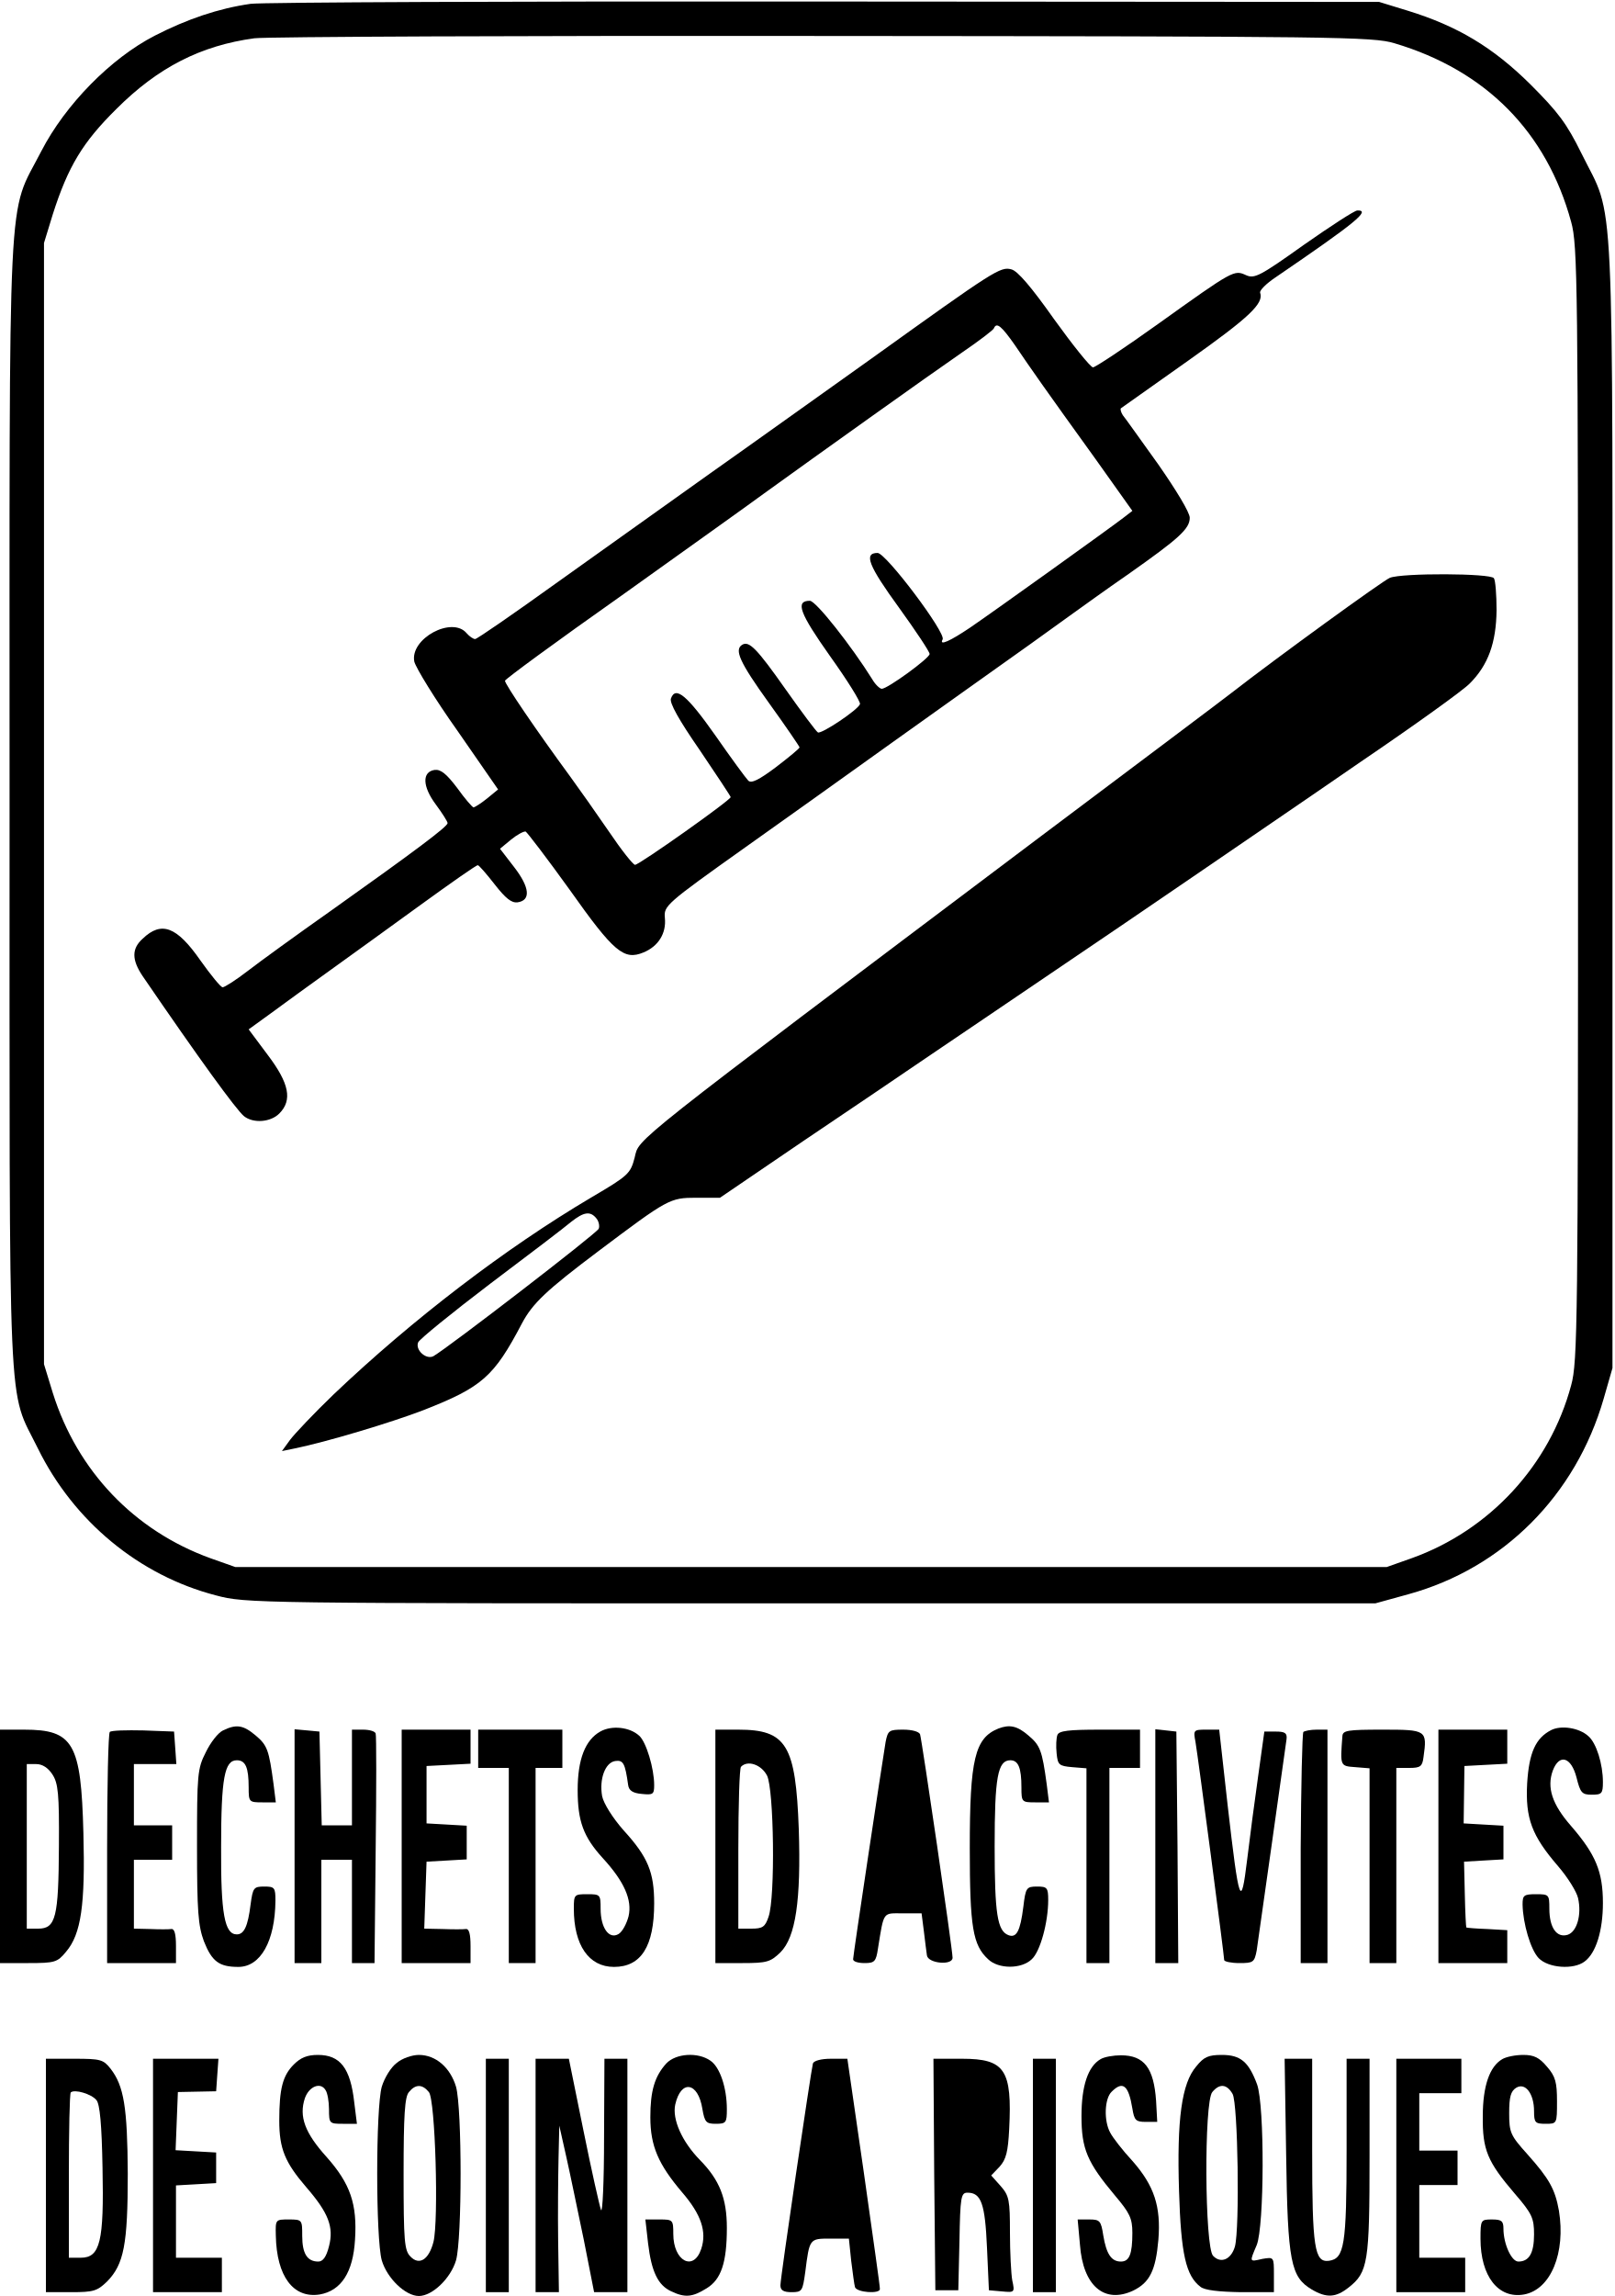
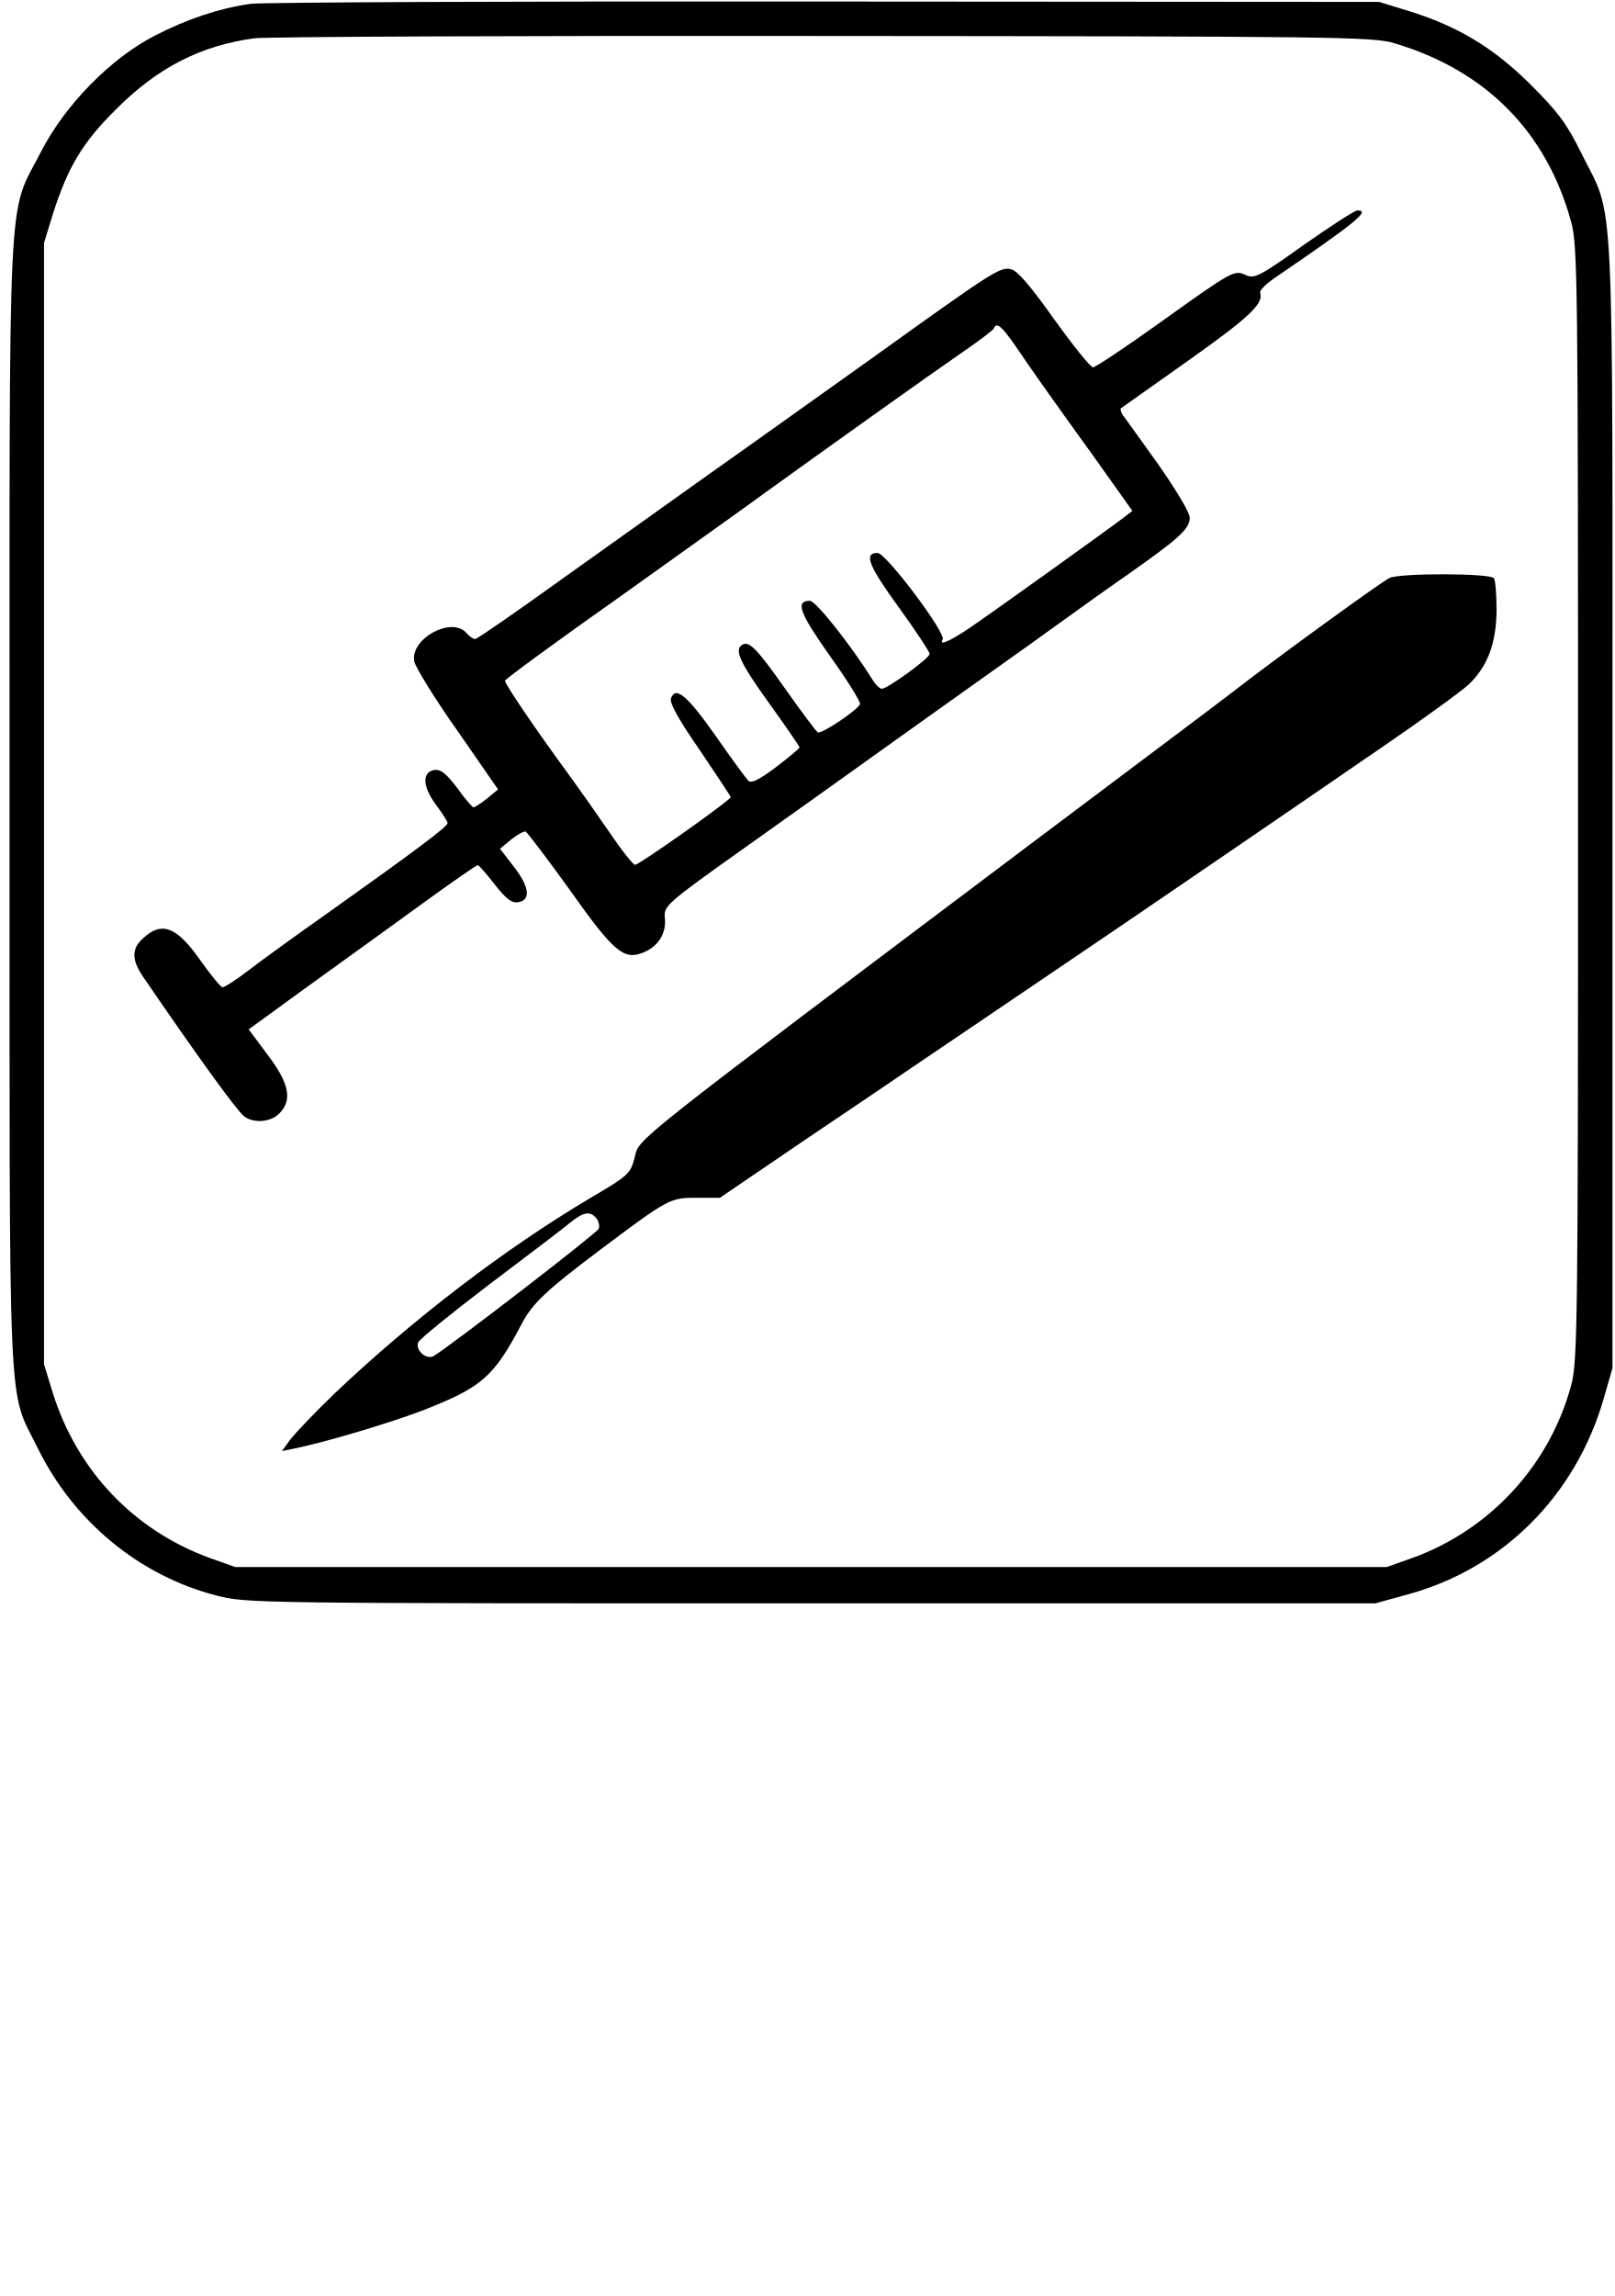
<svg xmlns="http://www.w3.org/2000/svg" version="1.0" width="422pt" height="600pt" viewBox="0 0 422 600" preserveAspectRatio="xMidYMid meet">
  <g transform="translate(0,600) scale(0.1,-0.1)" fill="#000000" stroke="none">
    <path d="M655 5990 c-84 -12 -166 -40 -250 -83 -115 -59 -234 -180 -297 -302 -90 -176 -83 -34 -83 -1705 0 -1654 -6 -1522 74 -1685 94 -191 265 -332 465 -384 79 -21 95 -21 1555 -21 l1476 0 87 24 c247 68 437 258 510 511 l23 80 0 1475 c0 1665 7 1520 -81 1699 -39 79 -61 108 -134 181 -97 96 -190 152 -320 192 l-75 23 -1450 1 c-797 1 -1473 -2 -1500 -6z m2990 -103 c239 -71 398 -232 462 -467 17 -61 18 -157 18 -1520 0 -1356 -1 -1459 -18 -1520 -56 -209 -213 -379 -417 -452 l-65 -23 -1505 0 -1505 0 -65 23 c-199 72 -348 228 -412 432 l-23 75 0 1465 0 1465 23 75 c40 125 78 188 166 275 109 109 221 166 361 185 33 4 704 7 1490 6 1340 -1 1434 -2 1490 -19z" />
    <path d="M3408 5360 c-115 -82 -129 -89 -151 -79 -31 14 -32 14 -229 -127 -88 -63 -165 -114 -171 -114 -7 1 -52 57 -101 125 -60 85 -96 127 -112 131 -29 8 -44 -2 -366 -233 -128 -91 -318 -227 -423 -301 -104 -74 -283 -202 -397 -283 -114 -82 -211 -149 -216 -149 -5 0 -15 7 -22 15 -38 46 -149 -14 -137 -74 4 -16 54 -98 113 -181 l106 -153 -28 -23 c-16 -13 -32 -23 -36 -24 -3 0 -23 23 -43 51 -28 37 -43 49 -59 47 -33 -5 -32 -43 3 -90 17 -23 31 -45 31 -49 0 -9 -84 -72 -305 -229 -88 -62 -186 -133 -217 -157 -31 -24 -61 -43 -66 -43 -5 0 -31 32 -58 70 -62 89 -102 104 -151 57 -29 -26 -29 -55 0 -98 147 -215 245 -350 265 -366 24 -19 69 -16 92 7 35 35 26 79 -30 153 l-50 67 58 42 c33 24 101 74 153 111 52 37 159 115 238 172 80 58 147 105 150 104 3 0 23 -23 44 -50 29 -37 44 -49 60 -47 35 5 32 39 -9 92 l-37 48 29 24 c16 13 33 22 38 21 4 -2 56 -70 115 -152 116 -164 142 -185 193 -164 39 16 60 50 56 90 -3 32 1 36 212 186 118 84 242 172 275 196 33 24 164 117 290 207 127 90 253 180 280 200 28 20 97 70 155 110 132 93 160 118 160 147 0 14 -36 73 -82 139 -46 64 -87 122 -93 129 -5 8 -7 16 -5 18 3 2 83 59 178 126 158 112 196 148 186 176 -2 6 16 24 40 40 211 144 250 176 214 175 -7 0 -70 -41 -140 -90z m-755 -262 c42 -62 79 -115 211 -298 l96 -135 -22 -17 c-32 -25 -339 -245 -402 -288 -52 -35 -82 -49 -72 -31 10 16 -148 226 -170 226 -37 0 -24 -33 56 -143 44 -61 80 -115 80 -121 0 -11 -110 -91 -125 -91 -5 0 -17 11 -25 25 -53 85 -147 205 -163 205 -39 0 -27 -32 53 -145 45 -63 80 -119 78 -125 -5 -15 -101 -79 -110 -74 -5 3 -43 54 -84 112 -76 108 -96 128 -114 117 -21 -13 -7 -45 70 -152 44 -61 80 -114 80 -116 0 -3 -28 -26 -62 -52 -44 -33 -64 -43 -72 -35 -6 6 -45 59 -86 118 -74 105 -104 130 -116 97 -5 -11 21 -57 75 -135 44 -65 81 -121 81 -123 0 -8 -239 -177 -250 -177 -5 0 -36 39 -69 88 -33 48 -78 112 -100 142 -91 124 -171 242 -171 251 0 4 135 103 301 220 165 118 335 239 377 270 133 96 434 311 517 368 44 30 82 59 83 63 7 17 20 6 55 -44z" />
    <path d="M3633 4490 c-19 -8 -296 -209 -413 -300 -19 -15 -244 -184 -500 -376 -1091 -821 -1048 -787 -1061 -839 -11 -42 -16 -47 -113 -104 -225 -133 -468 -319 -674 -515 -51 -49 -102 -103 -114 -119 l-21 -29 34 7 c83 17 250 67 336 100 153 60 184 87 257 226 28 53 64 87 201 190 181 136 186 139 255 139 l62 0 216 147 c119 80 271 183 337 228 66 45 206 139 310 210 105 71 273 185 375 255 102 70 299 204 438 300 140 95 268 187 284 204 48 48 69 106 70 191 0 41 -3 79 -7 84 -8 13 -240 14 -272 1z m-2074 -1674 c6 -7 9 -20 6 -27 -5 -12 -391 -309 -432 -333 -19 -10 -48 16 -40 36 3 8 88 77 188 153 101 76 197 149 212 162 33 26 50 29 66 9z" />
-     <path d="M583 1478 c-13 -6 -33 -32 -45 -57 -22 -43 -23 -58 -23 -246 0 -170 3 -207 18 -248 21 -53 40 -67 90 -67 58 0 96 67 97 173 0 34 -2 37 -29 37 -28 0 -30 -3 -36 -47 -7 -57 -17 -78 -36 -78 -32 0 -42 54 -41 229 0 180 9 226 41 226 23 0 31 -19 31 -71 0 -38 1 -39 36 -39 l35 0 -6 48 c-12 89 -16 101 -47 127 -32 27 -50 30 -85 13z" />
-     <path d="M1569 1475 c-39 -22 -59 -72 -59 -153 0 -81 15 -122 65 -177 57 -62 78 -110 68 -153 -5 -19 -16 -40 -26 -46 -25 -15 -47 16 -47 66 0 37 -1 38 -35 38 -34 0 -35 -1 -35 -38 0 -95 39 -152 105 -152 71 0 105 54 105 166 0 81 -16 121 -80 191 -29 33 -52 70 -56 89 -8 45 8 88 34 92 21 3 26 -5 34 -63 2 -14 12 -21 36 -23 29 -3 32 -1 32 23 0 44 -21 113 -39 129 -25 23 -72 28 -102 11z" />
-     <path d="M2610 1483 c-62 -25 -75 -80 -75 -313 0 -207 8 -253 48 -290 27 -26 87 -26 114 0 22 20 43 96 43 155 0 32 -3 35 -29 35 -28 0 -30 -3 -36 -53 -8 -64 -18 -82 -39 -74 -29 11 -36 56 -36 232 0 181 8 225 41 225 21 0 29 -20 29 -71 0 -38 1 -39 36 -39 l36 0 -6 48 c-12 88 -17 101 -48 127 -29 25 -49 29 -78 18z" />
-     <path d="M4055 1479 c-41 -21 -58 -59 -63 -139 -5 -92 12 -137 81 -217 25 -29 48 -66 52 -83 10 -44 -3 -88 -27 -96 -29 -9 -48 19 -48 68 0 37 -1 38 -35 38 -32 0 -35 -3 -35 -27 1 -50 21 -118 42 -140 25 -26 91 -31 120 -9 30 22 48 81 48 153 0 82 -19 127 -83 201 -50 57 -64 101 -48 145 17 45 48 36 62 -18 10 -40 14 -45 40 -45 26 0 29 3 29 33 0 47 -17 102 -38 120 -24 22 -71 29 -97 16z" />
-     <path d="M0 1175 l0 -305 74 0 c70 0 76 2 99 30 39 46 50 122 45 310 -6 235 -26 270 -155 270 l-63 0 0 -305z m137 188 c15 -23 18 -50 17 -188 -1 -185 -8 -215 -54 -215 l-30 0 0 215 0 215 25 0 c16 0 31 -10 42 -27z" />
-     <path d="M287 1474 c-4 -4 -7 -142 -7 -306 l0 -298 90 0 90 0 0 45 c0 31 -4 45 -12 44 -7 -1 -32 -1 -55 0 l-43 1 0 90 0 90 50 0 50 0 0 45 0 45 -50 0 -50 0 0 80 0 80 56 0 55 0 -3 43 -3 42 -80 3 c-45 1 -84 0 -88 -4z" />
-     <path d="M770 1176 l0 -306 35 0 35 0 0 135 0 135 40 0 40 0 0 -135 0 -135 30 0 29 0 3 295 c2 162 2 300 0 305 -2 6 -17 10 -33 10 l-29 0 0 -125 0 -125 -40 0 -39 0 -3 123 -3 122 -32 3 -33 3 0 -305z" />
-     <path d="M1050 1175 l0 -305 90 0 90 0 0 45 c0 31 -4 45 -12 44 -7 -1 -35 -1 -61 0 l-48 1 3 88 3 87 53 3 52 3 0 44 0 44 -52 3 -53 3 0 75 0 75 58 3 57 3 0 44 0 45 -90 0 -90 0 0 -305z" />
-     <path d="M1250 1430 l0 -50 40 0 40 0 0 -255 0 -255 35 0 35 0 0 255 0 255 35 0 35 0 0 50 0 50 -110 0 -110 0 0 -50z" />
-     <path d="M1870 1175 l0 -305 71 0 c64 0 73 3 99 28 40 40 54 136 48 322 -8 220 -32 260 -158 260 l-60 0 0 -305z m135 185 c18 -35 22 -318 4 -369 -9 -27 -16 -31 -45 -31 l-34 0 0 208 c0 115 3 212 7 215 17 18 53 6 68 -23z" />
-     <path d="M2315 1448 c-10 -60 -85 -558 -85 -568 0 -6 13 -10 30 -10 26 0 30 4 35 38 16 99 12 92 65 92 l49 0 6 -47 c3 -27 7 -55 8 -63 3 -21 67 -27 67 -6 0 22 -80 568 -85 584 -3 7 -21 12 -44 12 -37 0 -40 -2 -46 -32z" />
-     <path d="M2764 1466 c-3 -8 -4 -29 -2 -48 3 -30 6 -33 41 -36 l37 -3 0 -255 0 -254 30 0 30 0 0 255 0 255 40 0 40 0 0 50 0 50 -105 0 c-82 0 -107 -3 -111 -14z" />
-     <path d="M3020 1176 l0 -306 30 0 30 0 -2 303 -3 302 -27 3 -28 3 0 -305z" />
-     <path d="M3125 1448 c7 -41 75 -558 75 -570 0 -4 18 -8 40 -8 36 0 39 2 45 33 5 33 73 516 78 552 2 16 -4 20 -28 20 l-30 0 -16 -115 c-9 -63 -22 -162 -29 -220 -16 -131 -21 -118 -51 143 l-22 197 -34 0 c-33 0 -34 -1 -28 -32z" />
-     <path d="M3407 1474 c-3 -4 -6 -141 -7 -305 l0 -299 35 0 35 0 0 305 0 305 -28 0 c-16 0 -31 -3 -35 -6z" />
-     <path d="M3509 1463 c-6 -79 -6 -78 34 -81 l37 -3 0 -255 0 -254 35 0 35 0 0 255 0 255 34 0 c29 0 34 4 37 28 10 71 8 72 -107 72 -92 0 -104 -2 -105 -17z" />
-     <path d="M3760 1175 l0 -305 90 0 90 0 0 43 0 43 -52 3 c-29 1 -53 3 -55 4 -1 1 -3 40 -4 87 l-2 85 51 3 52 3 0 44 0 44 -52 3 -52 3 1 75 1 75 56 3 56 3 0 44 0 45 -90 0 -90 0 0 -305z" />
-     <path d="M768 605 c-29 -29 -38 -63 -38 -147 0 -73 15 -109 70 -173 59 -68 73 -105 60 -155 -7 -28 -16 -40 -28 -40 -29 0 -42 21 -42 67 0 42 0 43 -35 43 -35 0 -35 0 -34 -42 2 -107 46 -165 115 -154 56 10 87 58 92 143 6 93 -12 146 -74 216 -57 63 -73 106 -57 154 11 31 41 43 54 21 5 -7 9 -30 9 -50 0 -37 1 -38 36 -38 l37 0 -7 56 c-10 90 -37 124 -95 124 -28 0 -45 -7 -63 -25z" />
-     <path d="M1037 609 c-15 -11 -32 -39 -39 -62 -16 -56 -16 -397 0 -454 14 -47 62 -93 97 -93 35 0 83 46 97 93 16 56 16 397 0 454 -15 50 -53 83 -97 83 -18 0 -44 -9 -58 -21z m84 -76 c17 -19 26 -337 12 -392 -12 -46 -37 -62 -60 -38 -16 16 -18 40 -18 216 0 153 3 202 14 214 17 21 35 21 52 0z" />
-     <path d="M1742 608 c-31 -34 -42 -72 -42 -141 0 -75 21 -123 83 -196 50 -58 65 -103 50 -148 -20 -60 -73 -32 -73 39 0 37 -1 38 -36 38 l-37 0 7 -62 c9 -75 26 -110 61 -126 36 -17 55 -15 92 8 38 23 53 67 53 158 0 77 -19 125 -70 177 -48 49 -73 107 -65 145 15 67 60 59 71 -11 6 -35 10 -39 35 -39 27 0 29 3 29 38 0 56 -18 110 -43 127 -33 23 -90 19 -115 -7z" />
-     <path d="M2877 619 c-33 -19 -50 -70 -50 -149 0 -86 15 -121 88 -208 38 -45 45 -59 45 -97 0 -56 -8 -75 -30 -75 -25 0 -38 20 -46 68 -6 39 -9 42 -37 42 l-30 0 6 -66 c8 -108 64 -155 139 -120 43 21 59 52 66 133 7 87 -11 141 -67 205 -27 29 -53 63 -59 75 -17 31 -15 89 4 107 29 29 44 17 54 -44 5 -31 9 -35 35 -35 l30 0 -3 55 c-6 86 -31 119 -92 119 -19 0 -43 -4 -53 -10z" />
-     <path d="M3127 600 c-38 -44 -51 -138 -45 -326 5 -165 18 -221 56 -250 11 -9 48 -13 105 -14 l87 0 0 46 c0 46 0 46 -30 41 -35 -8 -34 -9 -15 36 20 49 21 364 1 420 -22 59 -43 77 -92 77 -35 0 -47 -5 -67 -30z m95 -72 c14 -25 19 -352 6 -399 -10 -34 -37 -45 -57 -24 -22 22 -24 403 -2 428 19 23 38 21 53 -5z" />
-     <path d="M3927 619 c-33 -19 -51 -70 -51 -149 -1 -88 12 -119 84 -203 45 -52 50 -64 50 -106 0 -49 -13 -71 -41 -71 -18 0 -39 46 -39 86 0 20 -5 24 -30 24 -29 0 -30 -1 -30 -50 0 -99 47 -158 114 -146 70 13 109 109 91 219 -10 56 -25 83 -82 147 -45 50 -48 57 -48 108 0 42 4 57 18 66 24 15 47 -15 47 -61 0 -30 3 -33 30 -33 30 0 30 0 30 59 0 49 -4 65 -26 90 -20 24 -34 31 -62 31 -21 0 -45 -5 -55 -11z" />
-     <path d="M120 315 l0 -305 66 0 c59 0 68 3 94 28 44 45 54 97 54 282 -1 173 -10 229 -45 274 -19 24 -26 26 -95 26 l-74 0 0 -305z m132 197 c9 -10 14 -64 16 -177 4 -193 -6 -235 -57 -235 l-31 0 0 213 c0 118 2 216 5 219 10 9 54 -4 67 -20z" />
-     <path d="M400 315 l0 -305 90 0 90 0 0 45 0 45 -60 0 -60 0 0 94 0 95 53 3 52 3 0 40 0 40 -53 3 -53 3 3 76 3 76 50 1 50 1 3 43 3 42 -85 0 -86 0 0 -305z" />
-     <path d="M1270 315 l0 -305 30 0 30 0 0 305 0 305 -30 0 -30 0 0 -305z" />
-     <path d="M1400 315 l0 -305 30 0 31 0 -2 133 c-1 72 0 170 1 217 l2 85 18 -80 c10 -44 30 -142 46 -218 l27 -137 44 0 43 0 0 305 0 305 -30 0 -30 0 -1 -207 c0 -115 -4 -199 -8 -188 -4 11 -25 104 -46 208 l-38 187 -44 0 -43 0 0 -305z" />
-     <path d="M2125 608 c-5 -19 -85 -560 -85 -580 0 -13 8 -18 29 -18 28 0 29 3 36 53 11 87 11 87 65 87 l49 0 6 -58 c4 -31 8 -63 10 -69 5 -14 65 -18 65 -5 1 4 -19 141 -42 305 l-43 297 -43 0 c-25 0 -44 -5 -47 -12z" />
-     <path d="M2442 318 l3 -303 30 0 30 0 3 128 c2 116 4 127 21 127 36 0 46 -29 51 -144 l5 -111 34 -3 c33 -3 34 -3 27 29 -3 17 -6 73 -6 125 0 84 -2 96 -24 121 l-25 28 22 23 c17 19 22 39 25 98 8 155 -11 184 -123 184 l-75 0 2 -302z" />
-     <path d="M2700 315 l0 -305 30 0 30 0 0 305 0 305 -30 0 -30 0 0 -305z" />
-     <path d="M3362 368 c4 -280 12 -318 67 -351 39 -23 63 -21 96 5 51 40 55 65 55 343 l0 255 -30 0 -30 0 0 -237 c0 -252 -6 -285 -46 -291 -38 -5 -44 33 -44 288 l0 240 -36 0 -36 0 4 -252z" />
-     <path d="M3650 315 l0 -305 90 0 90 0 0 45 0 45 -60 0 -60 0 0 95 0 95 50 0 50 0 0 45 0 45 -50 0 -50 0 0 75 0 75 55 0 55 0 0 45 0 45 -85 0 -85 0 0 -305z" />
  </g>
</svg>
